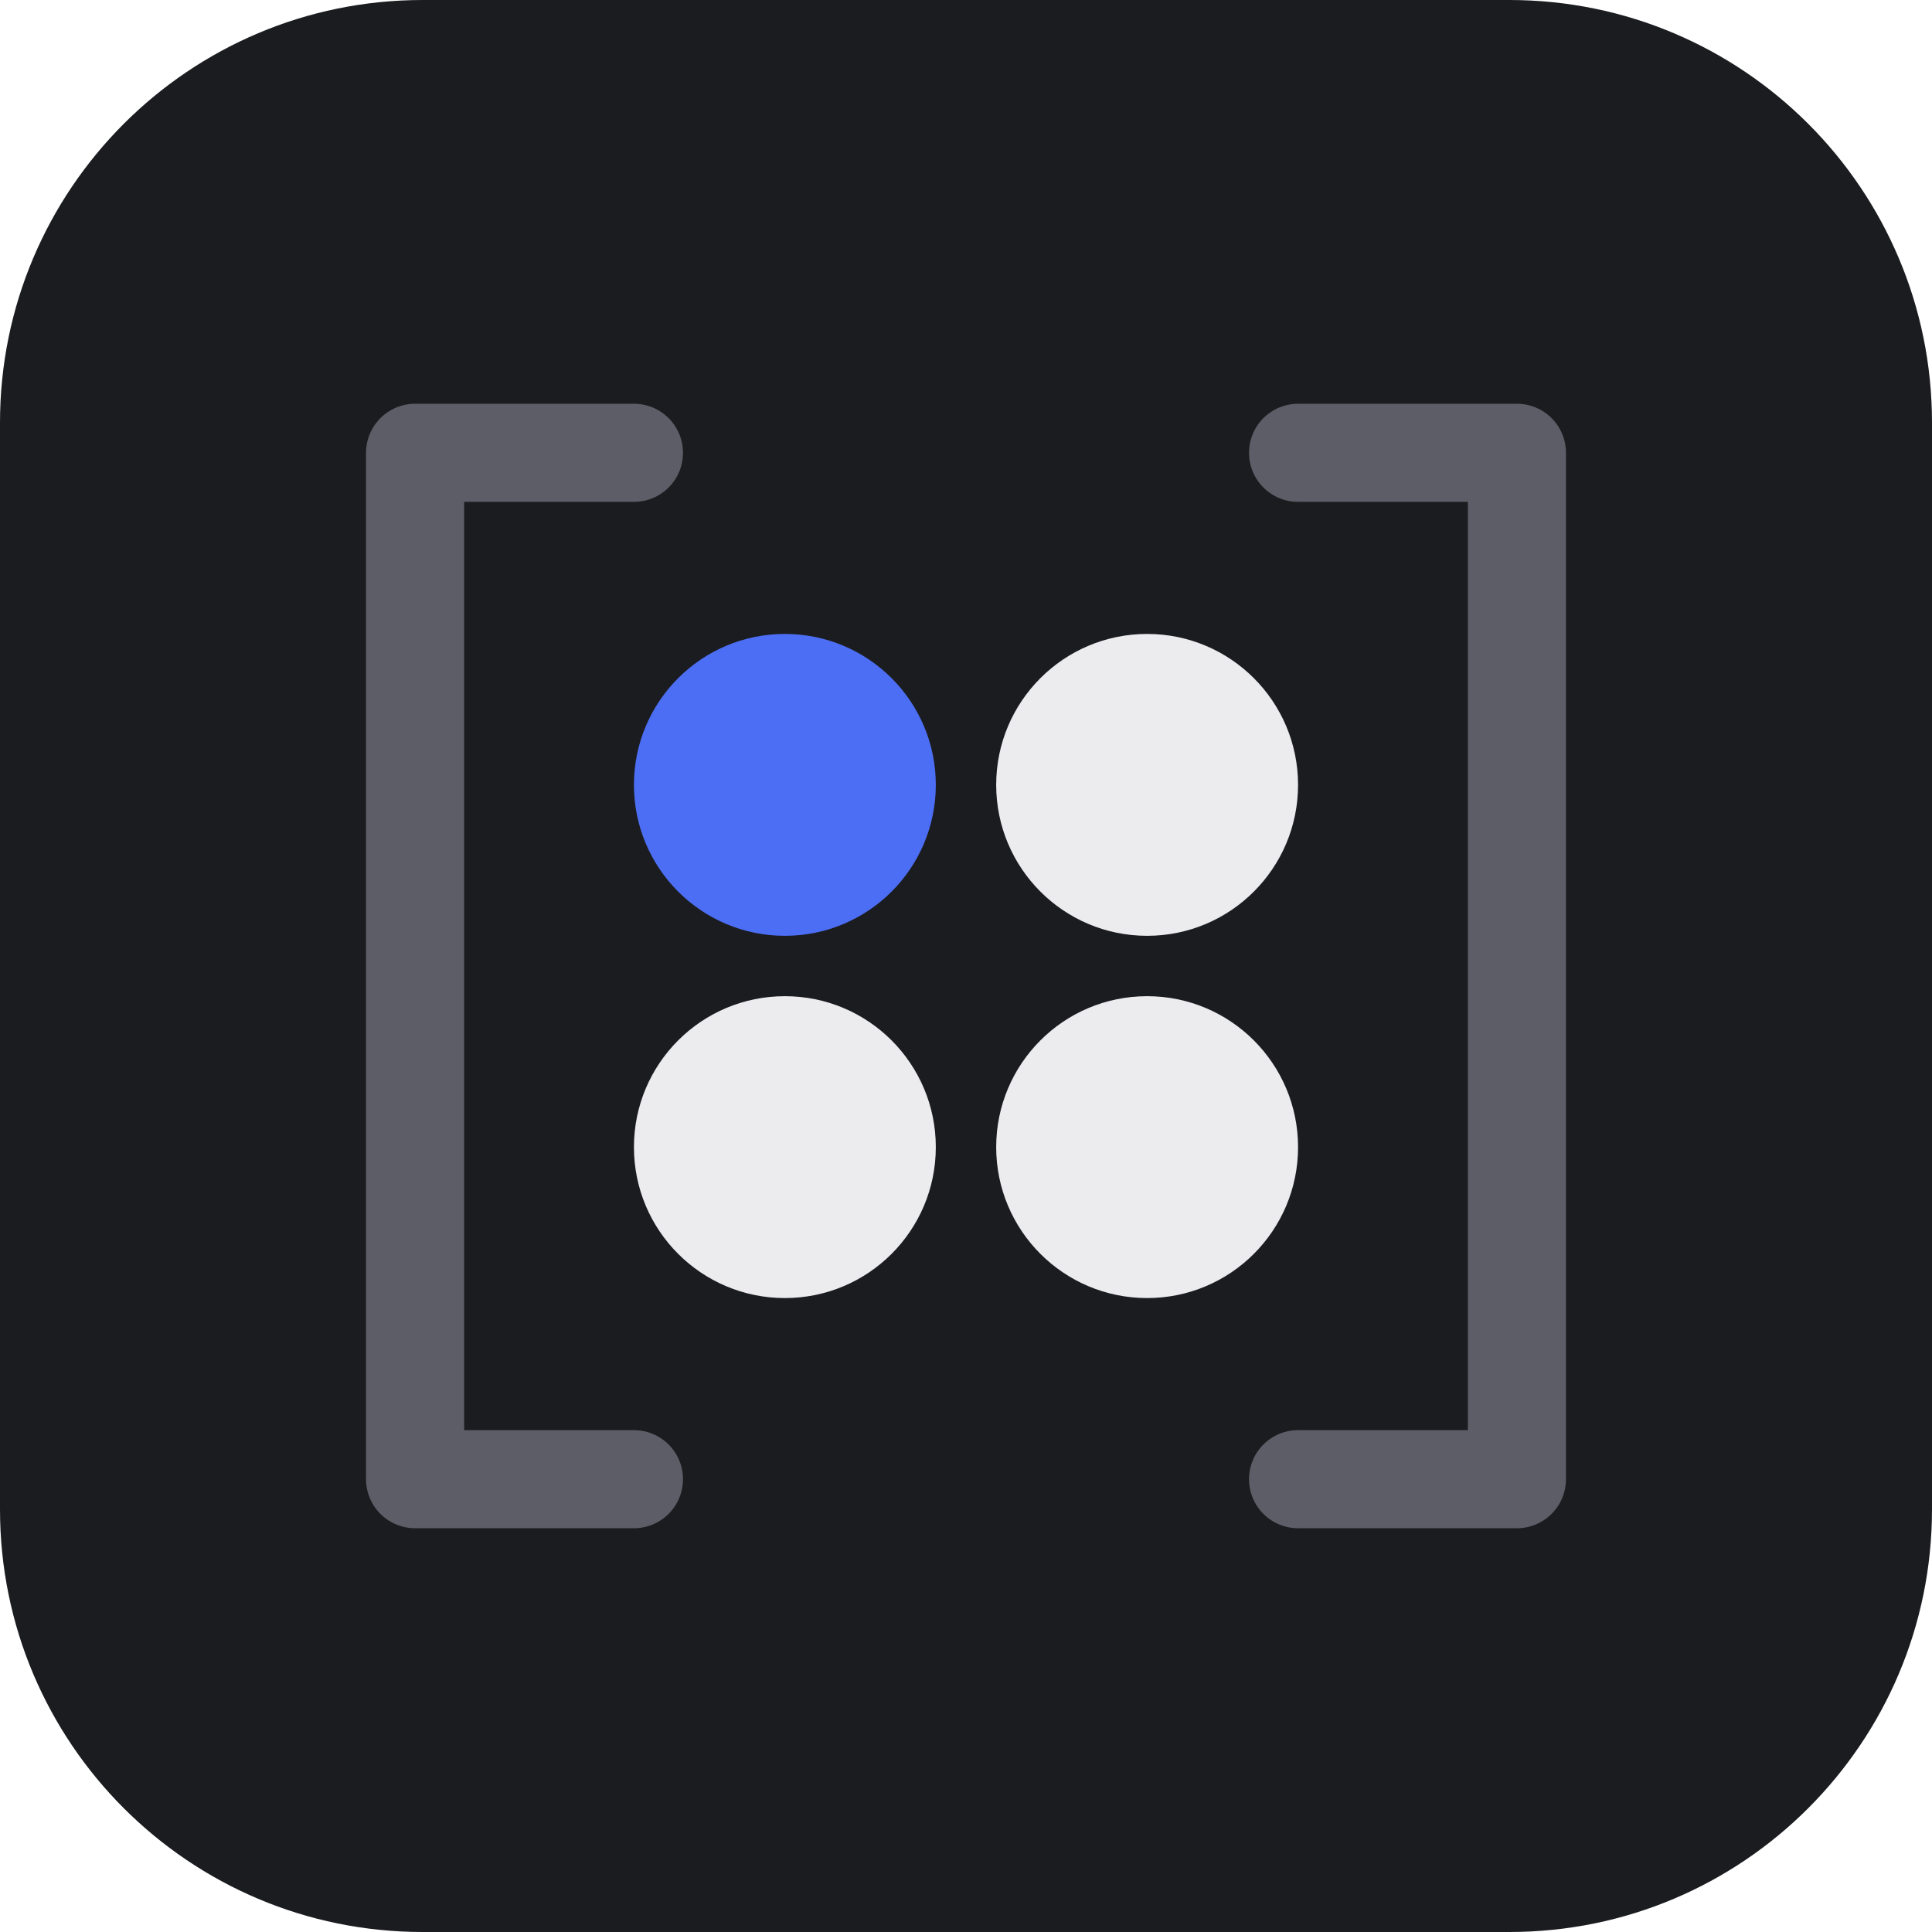
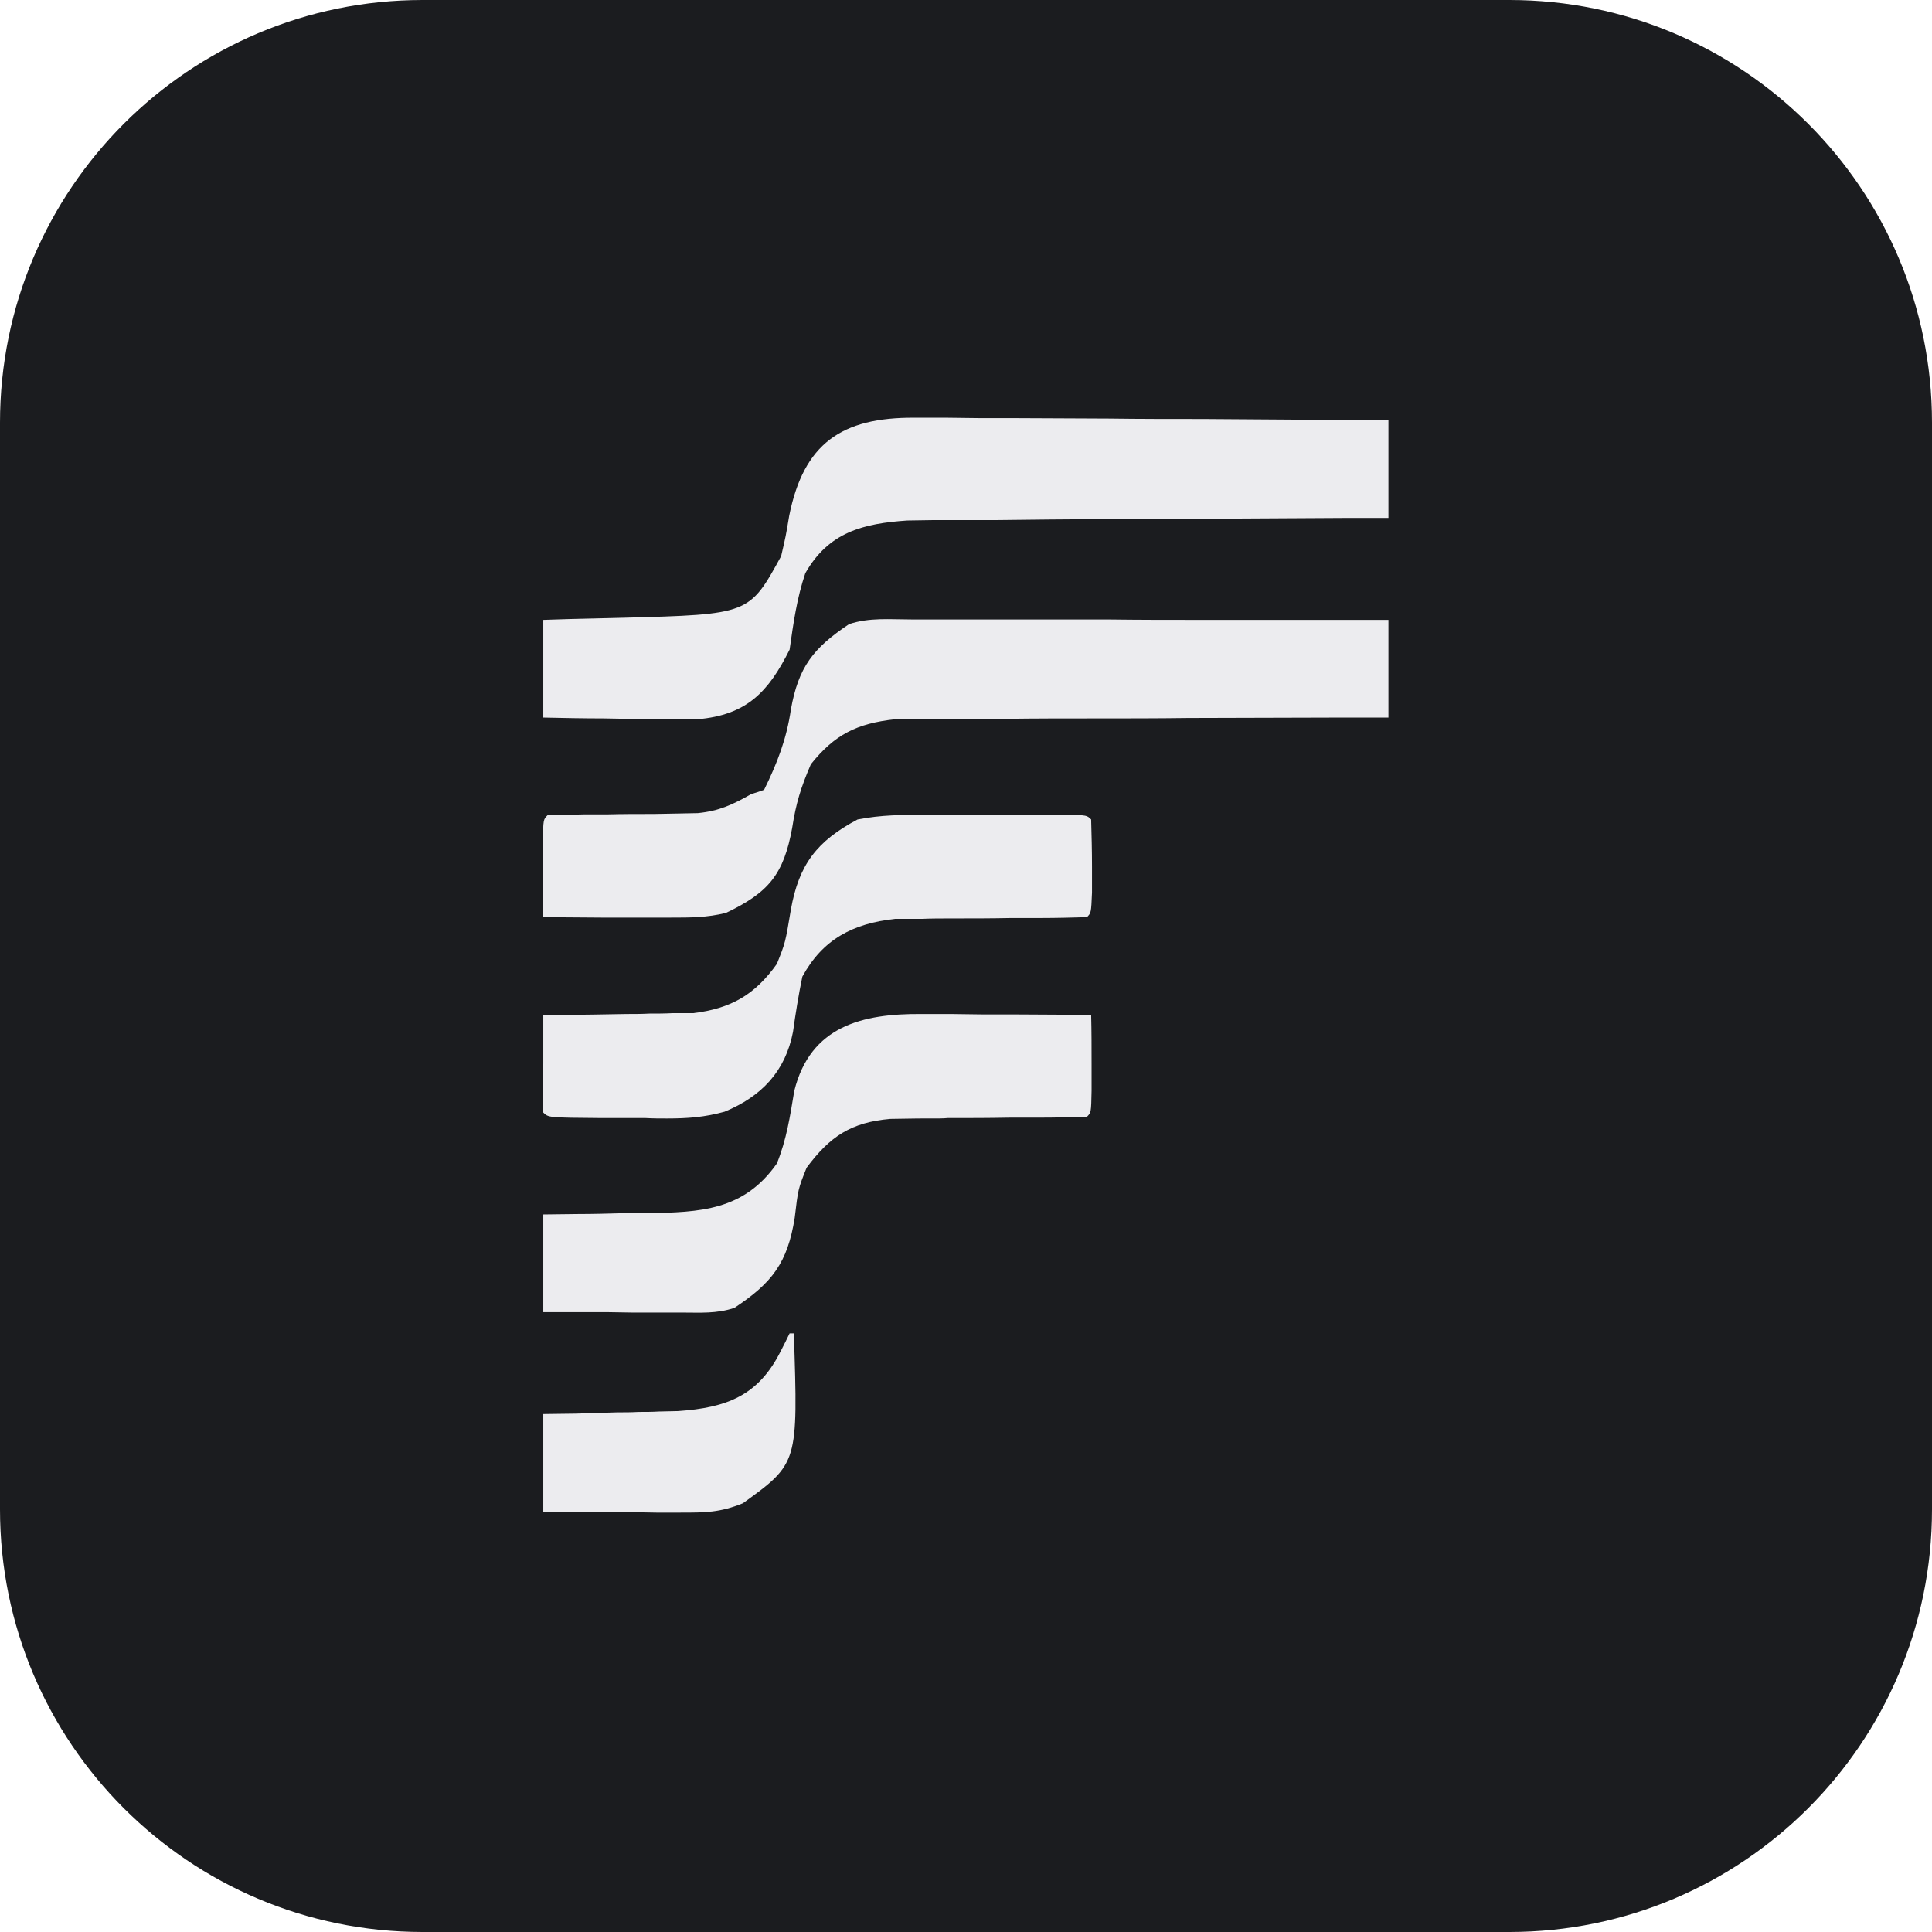
<svg xmlns="http://www.w3.org/2000/svg" viewBox="0 0 512 512" fill="none">
  <rect width="512" height="512" rx="112" fill="#1B1C1F" />
-   <path d="M168 120 H110 V392 H168" stroke="#5C5D66" stroke-width="26" stroke-linecap="round" stroke-linejoin="round" />
-   <path d="M344 120 H402 V392 H344" stroke="#5C5D66" stroke-width="26" stroke-linecap="round" stroke-linejoin="round" />
-   <circle cx="208" cy="208" r="40" fill="#4C6EF5" />
-   <circle cx="304" cy="208" r="40" fill="#ECECEF" />
-   <circle cx="208" cy="304" r="40" fill="#ECECEF" />
-   <circle cx="304" cy="304" r="40" fill="#ECECEF" />
+   <g transform="translate(140.6 108.0) scale(1.1255)" fill="#ECECEF">
+     <path transform="translate(90.4 2.4)" d="M0 0 C1.2 0 1.2 0 7.5 0 C10.2 0 12.9 0.1 15.6 0.1 C18.4 0.1 21.1 0.1 23.9 0.1 C31.2 0.1 38.4 0.2 45.7 0.2 C53.1 0.3 60.5 0.3 68 0.3 C82.5 0.4 97 0.5 111.6 0.6 C111.6 8.2 111.6 15.7 111.6 23.6 C109.8 23.6 109.8 23.6 100.8 23.6 C89.1 23.7 77.3 23.7 65.6 23.8 C58.4 23.8 51.3 23.9 44.2 23.9 C36 23.9 27.8 24 19.6 24.1 C17.1 24.1 14.5 24.1 11.9 24.1 C9.5 24.1 7.1 24.1 4.7 24.1 C3.6 24.1 3.6 24.1 -1.7 24.2 C-12 24.9 -20.2 26.9 -25.7 36.6 C-27.7 42.5 -28.5 48.3 -29.4 54.6 C-34.4 64.6 -39.5 70 -51.1 71 C-56.6 71.1 -62 71 -67.5 70.9 C-68.5 70.9 -68.5 70.9 -73.3 70.8 C-78 70.8 -82.7 70.7 -87.4 70.6 C-87.4 63 -87.4 55.4 -87.4 47.6 C-85.3 47.5 -83.2 47.5 -81.1 47.4 C-78.3 47.3 -75.5 47.3 -72.7 47.2 C-71.3 47.2 -70 47.1 -68.6 47.1 C-38.9 46.3 -38.9 46.3 -31.4 32.6 C-30.3 27.9 -30.3 27.9 -29.5 23.1 C-26.1 6.1 -17.2 -0.1 0 0 Z" />
+     <path transform="translate(89.7 49.9)" d="M0 0 C2.5 0 5 0 7.5 0 C10.2 0 13 0 15.7 0 C18.5 0 21.2 0 24 0 C31.3 0 38.7 0 46 0 C53.4 0.1 60.9 0.1 68.3 0.1 C83 0.1 97.6 0.1 112.3 0.1 C112.3 7.7 112.3 15.3 112.3 23.1 C110.5 23.1 110.5 23.1 101.2 23.1 C89.2 23.1 77.1 23.2 65.1 23.2 C57.8 23.3 50.5 23.3 43.2 23.3 C36.1 23.3 29 23.3 22 23.4 C18 23.4 14 23.4 10 23.4 C8.8 23.4 8.8 23.4 2.6 23.5 C0.5 23.5 -1.7 23.5 -3.9 23.5 C-12.9 24.5 -18.1 27.1 -23.7 34.1 C-26.1 39.7 -27.2 43.3 -28.1 49.1 C-30.1 60 -33.6 64.3 -43.7 69.1 C-48.2 70.2 -52 70.2 -56.6 70.2 C-58.4 70.2 -60.1 70.2 -61.9 70.2 C-62.9 70.2 -62.9 70.2 -67.5 70.2 C-69.3 70.2 -71.2 70.2 -73.1 70.2 C-77.6 70.2 -82.2 70.1 -86.7 70.1 C-86.8 66.3 -86.8 62.5 -86.8 58.7 C-86.8 56.6 -86.8 54.4 -86.8 52.2 C-86.7 47.1 -86.7 47.1 -85.7 46.1 C-82.9 46 -80 46 -77.2 45.9 C-76.3 45.9 -76.3 45.9 -71.8 45.9 C-68.1 45.8 -64.3 45.8 -60.6 45.8 C-59.7 45.8 -59.7 45.8 -55.2 45.7 C-54.4 45.7 -54.4 45.7 -50.3 45.6 C-45.3 45.1 -42.1 43.6 -37.7 41.1 C-36.7 40.8 -35.7 40.5 -34.7 40.1 C-31.6 33.8 -29.4 28.1 -28.4 21.2 C-26.6 11.2 -23.2 6.8 -14.7 1.1 C-9.9 -0.5 -5.1 -0 0 0 Z" />
+     <path transform="translate(93.2 95.9)" d="M0 0 C2.2 -0 4.4 -0 6.6 -0 C8.9 -0 11.2 0 13.6 0 C14.7 0 14.7 0 20.6 -0 C22.8 -0 24.9 -0 27.2 0 C28.2 0 28.2 0 33.3 0 C37.8 0.1 37.8 0.1 38.8 1.1 C38.9 4.8 39 8.5 39 12.1 C39 14.2 39 16.2 39 18.3 C38.8 23.1 38.8 23.1 37.8 24.1 C34.2 24.2 30.6 24.3 26.9 24.3 C24.7 24.3 22.4 24.3 20.1 24.3 C15.3 24.4 10.6 24.4 5.8 24.4 C3.5 24.4 1.3 24.4 -1.1 24.5 C-3.2 24.5 -5.2 24.5 -7.4 24.5 C-17.3 25.6 -24.4 29.3 -29.2 38.1 C-30.1 42.4 -30.8 46.8 -31.4 51.1 C-33.2 60.4 -38.8 66.3 -47.5 69.9 C-52.2 71.2 -56.2 71.5 -61.1 71.5 C-62.7 71.5 -64.4 71.5 -66.1 71.4 C-66.9 71.4 -66.9 71.4 -71.2 71.4 C-72.9 71.4 -74.6 71.4 -76.4 71.4 C-89 71.3 -89 71.3 -90.2 70.1 C-90.2 66.3 -90.3 62.4 -90.2 58.6 C-90.2 56.4 -90.2 54.3 -90.2 52.1 C-90.2 50.5 -90.2 48.8 -90.2 47.1 C-89 47.1 -87.8 47.1 -86.6 47.1 C-81.3 47.1 -76 47 -70.7 46.9 C-68.9 46.9 -67.1 46.9 -65.2 46.8 C-63.4 46.8 -61.6 46.8 -59.8 46.7 C-58.2 46.7 -56.5 46.7 -54.9 46.7 C-46 45.6 -40.4 42.4 -35.2 35.1 C-33.2 30.1 -33.2 30.1 -31.9 22.3 C-30 11.7 -25.8 6.2 -16.2 1.1 C-10.6 0 -5.6 0 0 0 Z" />
+     <path transform="translate(92.0 142.8)" d="M0 0 C2.3 0 4.7 0 7.1 0 C9.5 0 11.9 0.1 14.4 0.1 C16.9 0.1 19.3 0.1 21.8 0.1 C27.9 0.1 34 0.2 40 0.2 C40.1 4 40.1 7.8 40.1 11.6 C40.1 13.8 40.1 15.9 40.1 18.1 C40 23.2 40 23.2 39 24.2 C35.3 24.3 31.6 24.4 27.8 24.4 C25.5 24.4 23.2 24.4 20.9 24.4 C16 24.5 11.1 24.5 6.2 24.5 C5 24.6 5 24.6 -0.8 24.6 C-1.9 24.6 -1.9 24.6 -7.3 24.7 C-16.5 25.5 -21.5 28.8 -27 36.2 C-29 41.2 -29 41.2 -29.8 48 C-31.5 58.6 -35.1 63.3 -44 69.2 C-48.2 70.6 -52 70.3 -56.4 70.3 C-58.3 70.3 -60.2 70.3 -62.2 70.3 C-64.1 70.3 -66.1 70.3 -68.1 70.3 C-70.1 70.3 -72.1 70.2 -74.2 70.2 C-79.1 70.2 -84 70.2 -89 70.2 C-89 62.6 -89 55 -89 47.2 C-86.3 47.2 -83.6 47.1 -80.8 47.1 C-77.2 47.1 -73.7 47 -70.1 46.9 C-69.2 46.9 -69.2 46.9 -64.7 46.9 C-52 46.7 -41.8 46.3 -34 35.2 C-31.7 29.5 -30.9 24.1 -29.9 18.1 C-26.1 2.8 -13.8 -0.1 0 0 Z" />
+     <path transform="translate(61.0 218.0)" d="M0 0 C0.3 0 0.7 0 1 0 C2 30.6 2 30.6 -11 40 C-16.4 42.2 -19.9 42.2 -25.7 42.2 C-26.6 42.2 -26.6 42.2 -31.4 42.2 C-33.3 42.2 -35.3 42.1 -37.3 42.1 C-38.3 42.1 -38.3 42.1 -43.3 42.1 C-48.2 42.1 -53.1 42 -58 42 C-58 34.4 -58 26.8 -58 19 C-55.5 19 -53 18.9 -50.4 18.9 C-47.1 18.8 -43.9 18.7 -40.6 18.6 C-38.9 18.6 -37.3 18.6 -35.6 18.5 C-34 18.5 -32.4 18.5 -30.8 18.4 C-30 18.4 -30 18.4 -26.3 18.3 C-14.8 17.5 -7.3 14.7 -2 4 C-1.3 2.7 -0.7 1.4 0 0 Z" />
+   </g>
</svg>
